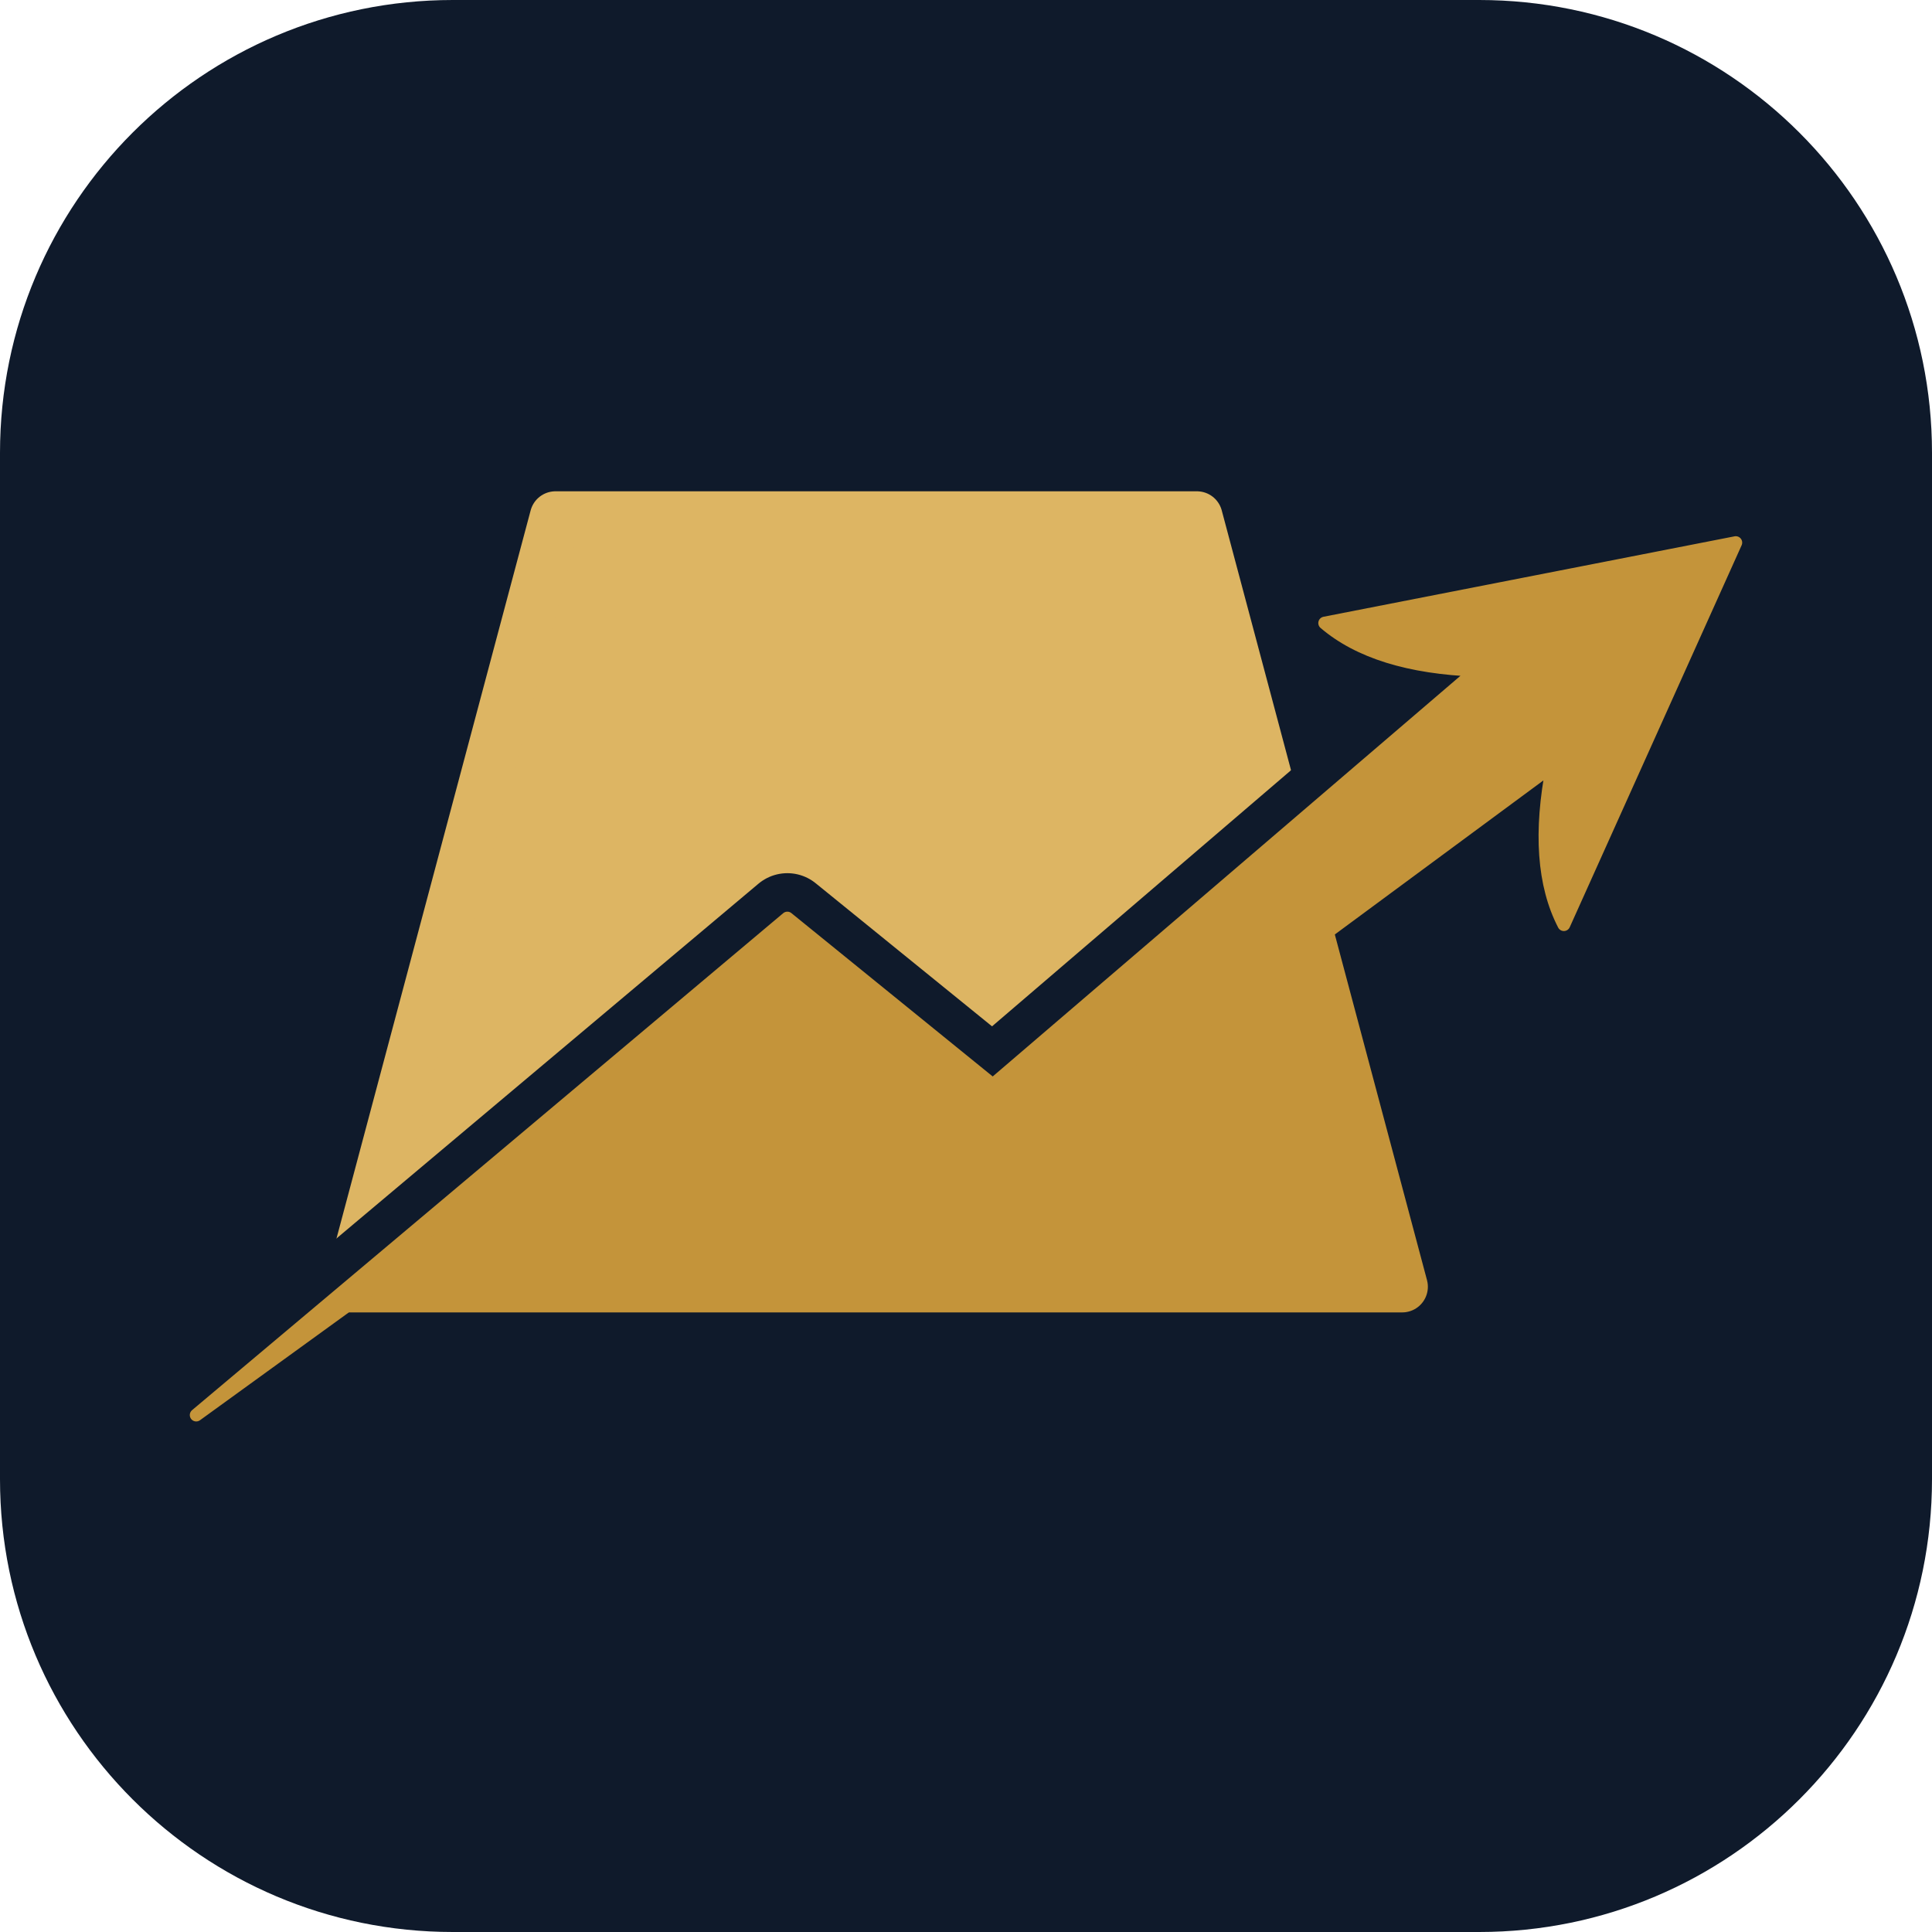
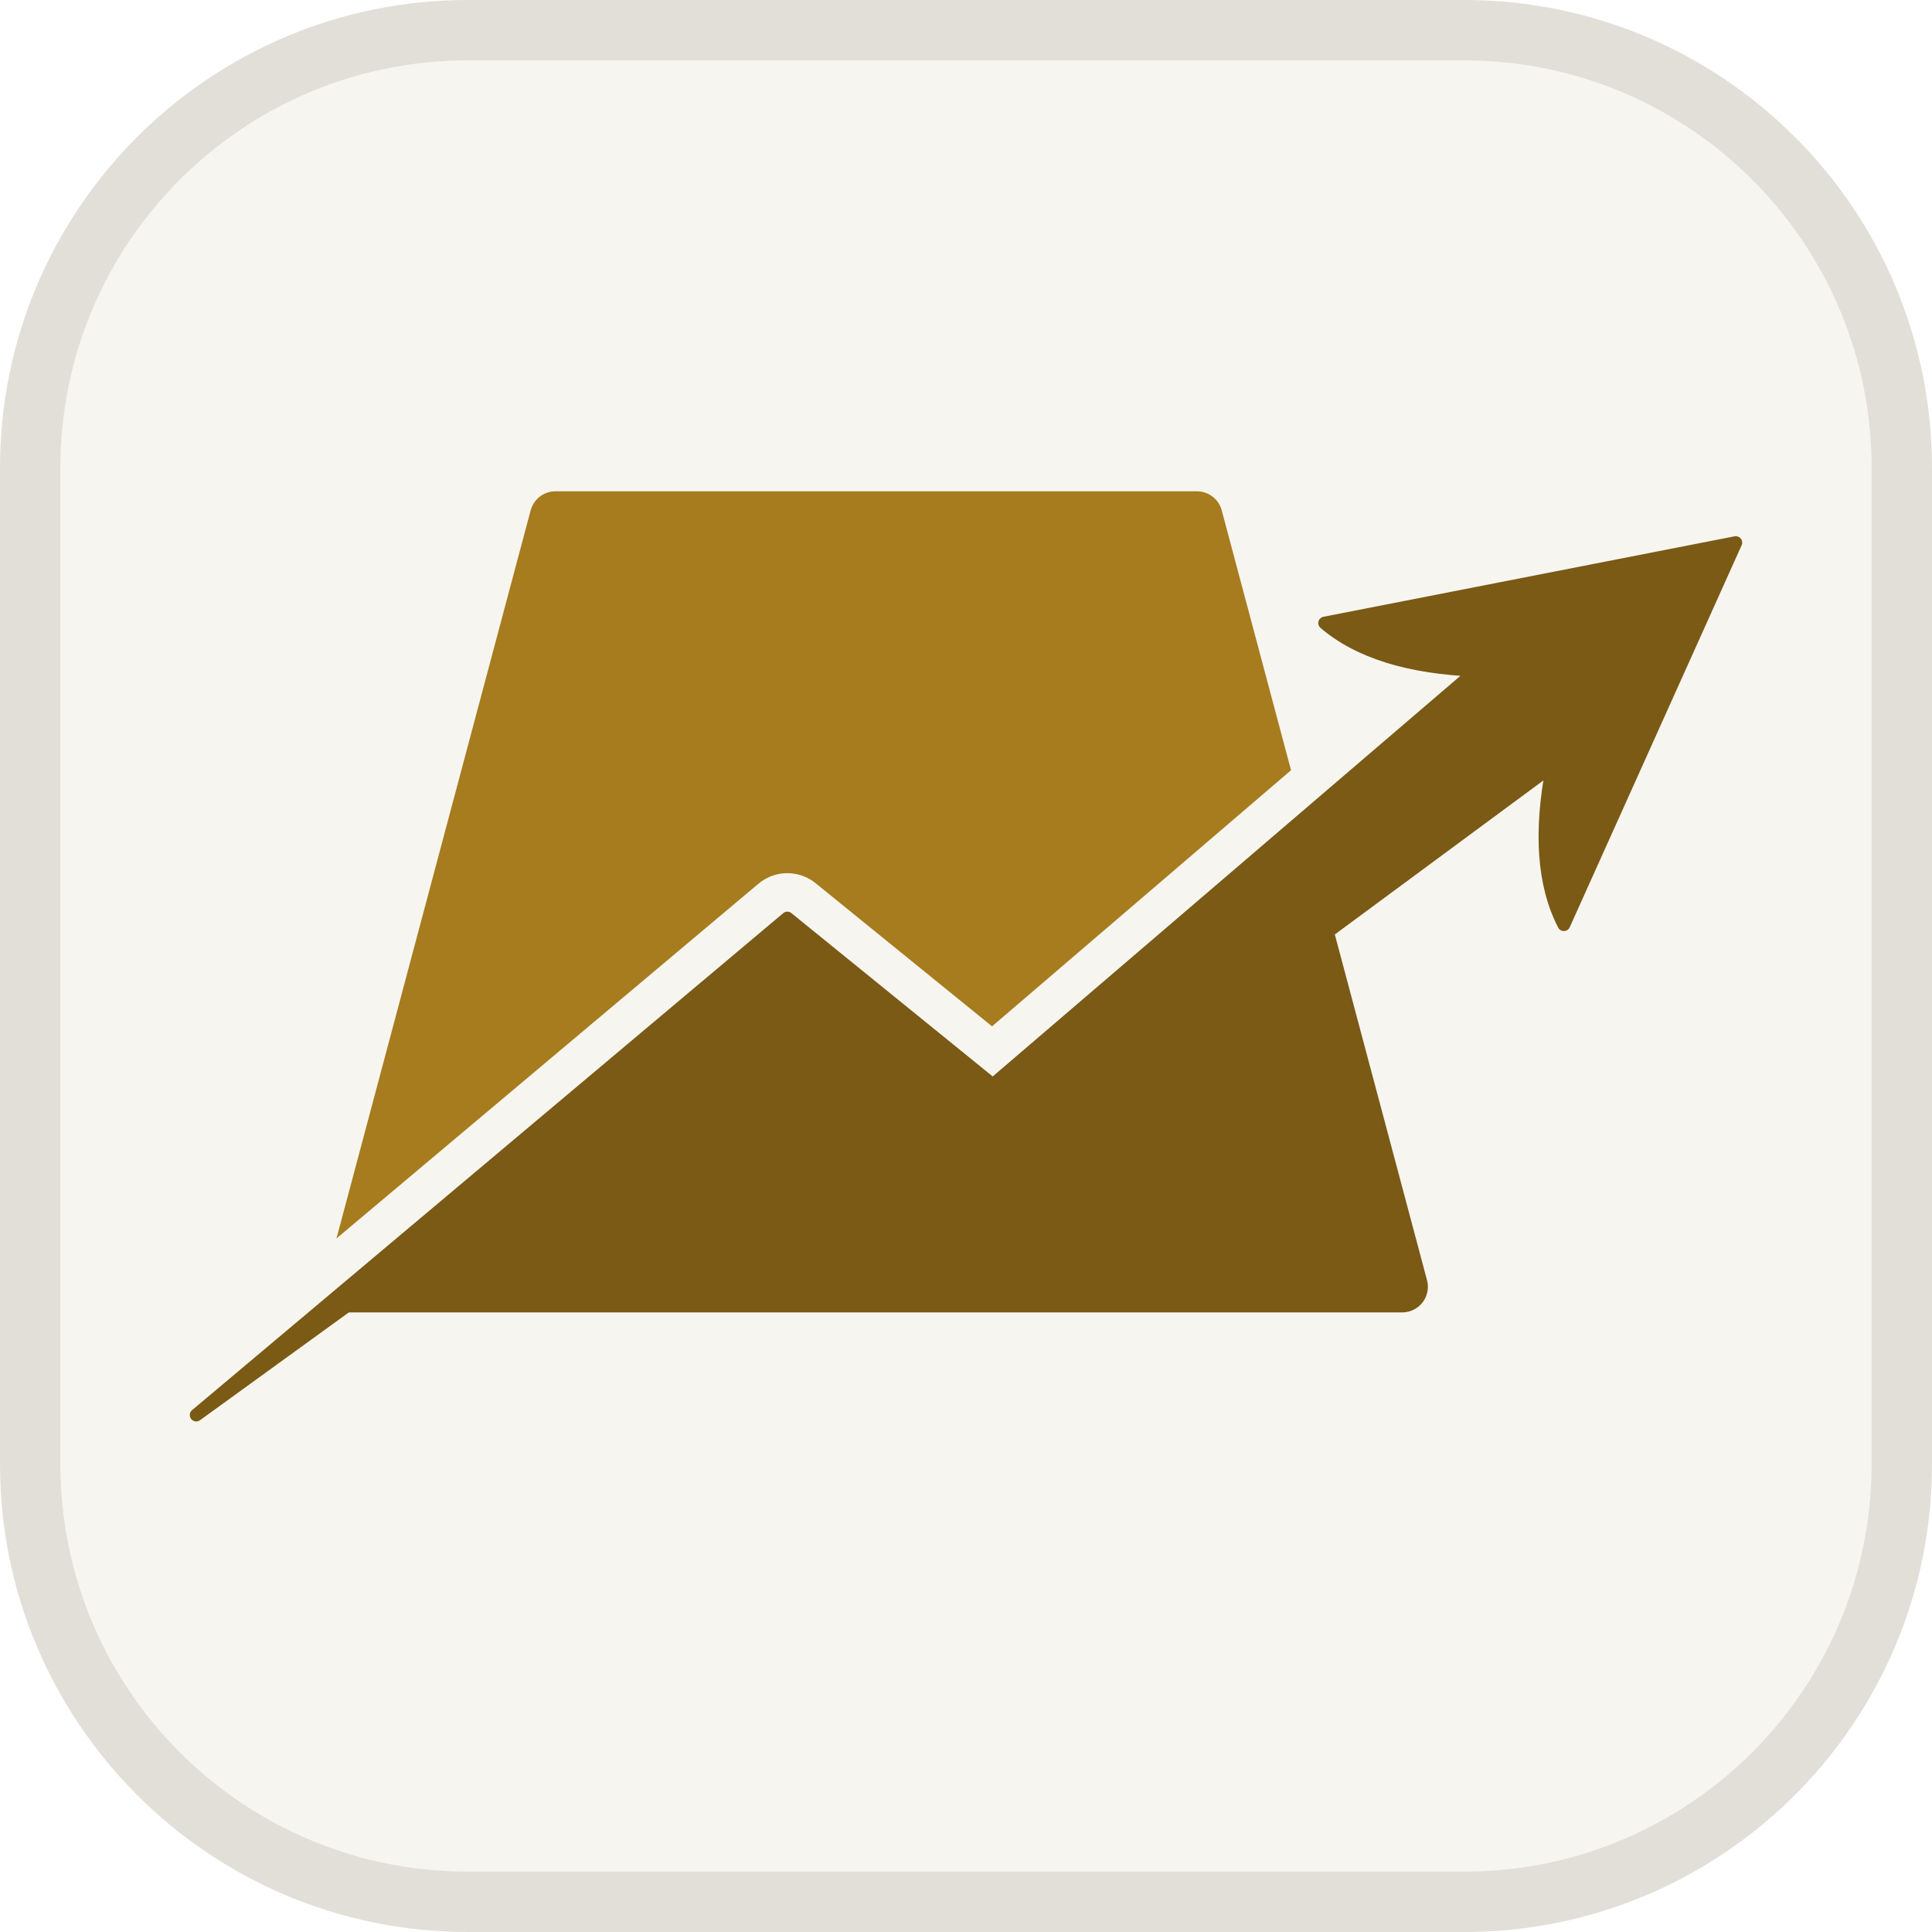
<svg xmlns="http://www.w3.org/2000/svg" viewBox="0 0 256 256">
-   <rect width="256" height="256" rx="60" fill="#0F1A2B" />
+   <rect x="4" y="4" width="248" height="248" rx="58" fill="#F7F5F0" stroke="#E1DFD8" stroke-width="8" />
  <g transform="translate(128 128) scale(0.85) translate(-142.0 -162.0)">
    <defs>
-       <clipPath id="du">
+       <clipPath id="lu">
        <path d="M-10.00 212.00 L22.00 232.00 L114.00 160.00 L146.00 188.00 L202.00 143.00 L262.00 96.00 L270.00 96.00 L270.00 -10.00 L-10.00 -10.00 Z" />
      </clipPath>
-       <clipPath id="dl">
+       <clipPath id="ll">
        <path d="M-10.00 212.00 L22.00 232.00 L114.00 160.00 L146.00 188.00 L202.00 143.00 L262.00 96.00 L270.00 96.00 L270.00 270.00 L-10.00 270.00 Z" />
      </clipPath>
    </defs>
-     <path d="M46.00 212.00 L78.00 92.00 L178.00 92.00 L210.00 212.00 Z" fill="#DDB563" stroke="#DDB563" stroke-width="8" stroke-linejoin="round" clip-path="url(#du)" />
-     <path d="M22.00 232.00 L113.85 165.47 L145.82 195.48 L233.43 130.78 Q230.40 146.27 235.20 155.55 L262.00 96.00 L197.92 108.54 Q205.85 115.32 221.62 115.90 L146.18 180.52 L114.15 154.53 L22.00 232.00 Z" fill="#0F1A2B" stroke="#0F1A2B" stroke-width="14" stroke-linejoin="round" />
-     <path d="M46.00 212.00 L78.00 92.00 L178.00 92.00 L210.00 212.00 Z" fill="#C4943A" stroke="#C4943A" stroke-width="8" stroke-linejoin="round" clip-path="url(#dl)" />
-     <path d="M22.00 232.00 L113.85 165.47 L145.82 195.48 L233.43 130.78 Q230.40 146.27 235.20 155.55 L262.00 96.00 L197.92 108.54 Q205.85 115.32 221.62 115.90 L146.18 180.52 L114.15 154.53 L22.00 232.00 Z" fill="#C4943A" stroke="#C4943A" stroke-width="2" stroke-linejoin="round" />
+     <path d="M46.00 212.00 L78.00 92.00 L178.00 92.00 L210.00 212.00 Z" fill="#A67C1E" stroke="#A67C1E" stroke-width="8" stroke-linejoin="round" clip-path="url(#lu)" />
+     <path d="M22.00 232.00 L113.85 165.47 L145.82 195.48 L233.43 130.78 Q230.40 146.27 235.20 155.55 L262.00 96.00 L197.92 108.54 Q205.85 115.32 221.62 115.90 L146.18 180.52 L114.15 154.53 L22.00 232.00 Z" fill="#F7F5F0" stroke="#F7F5F0" stroke-width="14" stroke-linejoin="round" />
+     <path d="M46.00 212.00 L78.00 92.00 L178.00 92.00 L210.00 212.00 Z" fill="#7A5A14" stroke="#7A5A14" stroke-width="8" stroke-linejoin="round" clip-path="url(#ll)" />
+     <path d="M22.00 232.00 L113.85 165.47 L145.82 195.48 L233.43 130.78 Q230.40 146.27 235.20 155.55 L262.00 96.00 L197.92 108.54 Q205.85 115.32 221.62 115.90 L146.18 180.52 L114.15 154.53 L22.00 232.00 Z" fill="#7A5A14" stroke="#7A5A14" stroke-width="2" stroke-linejoin="round" />
  </g>
</svg>
